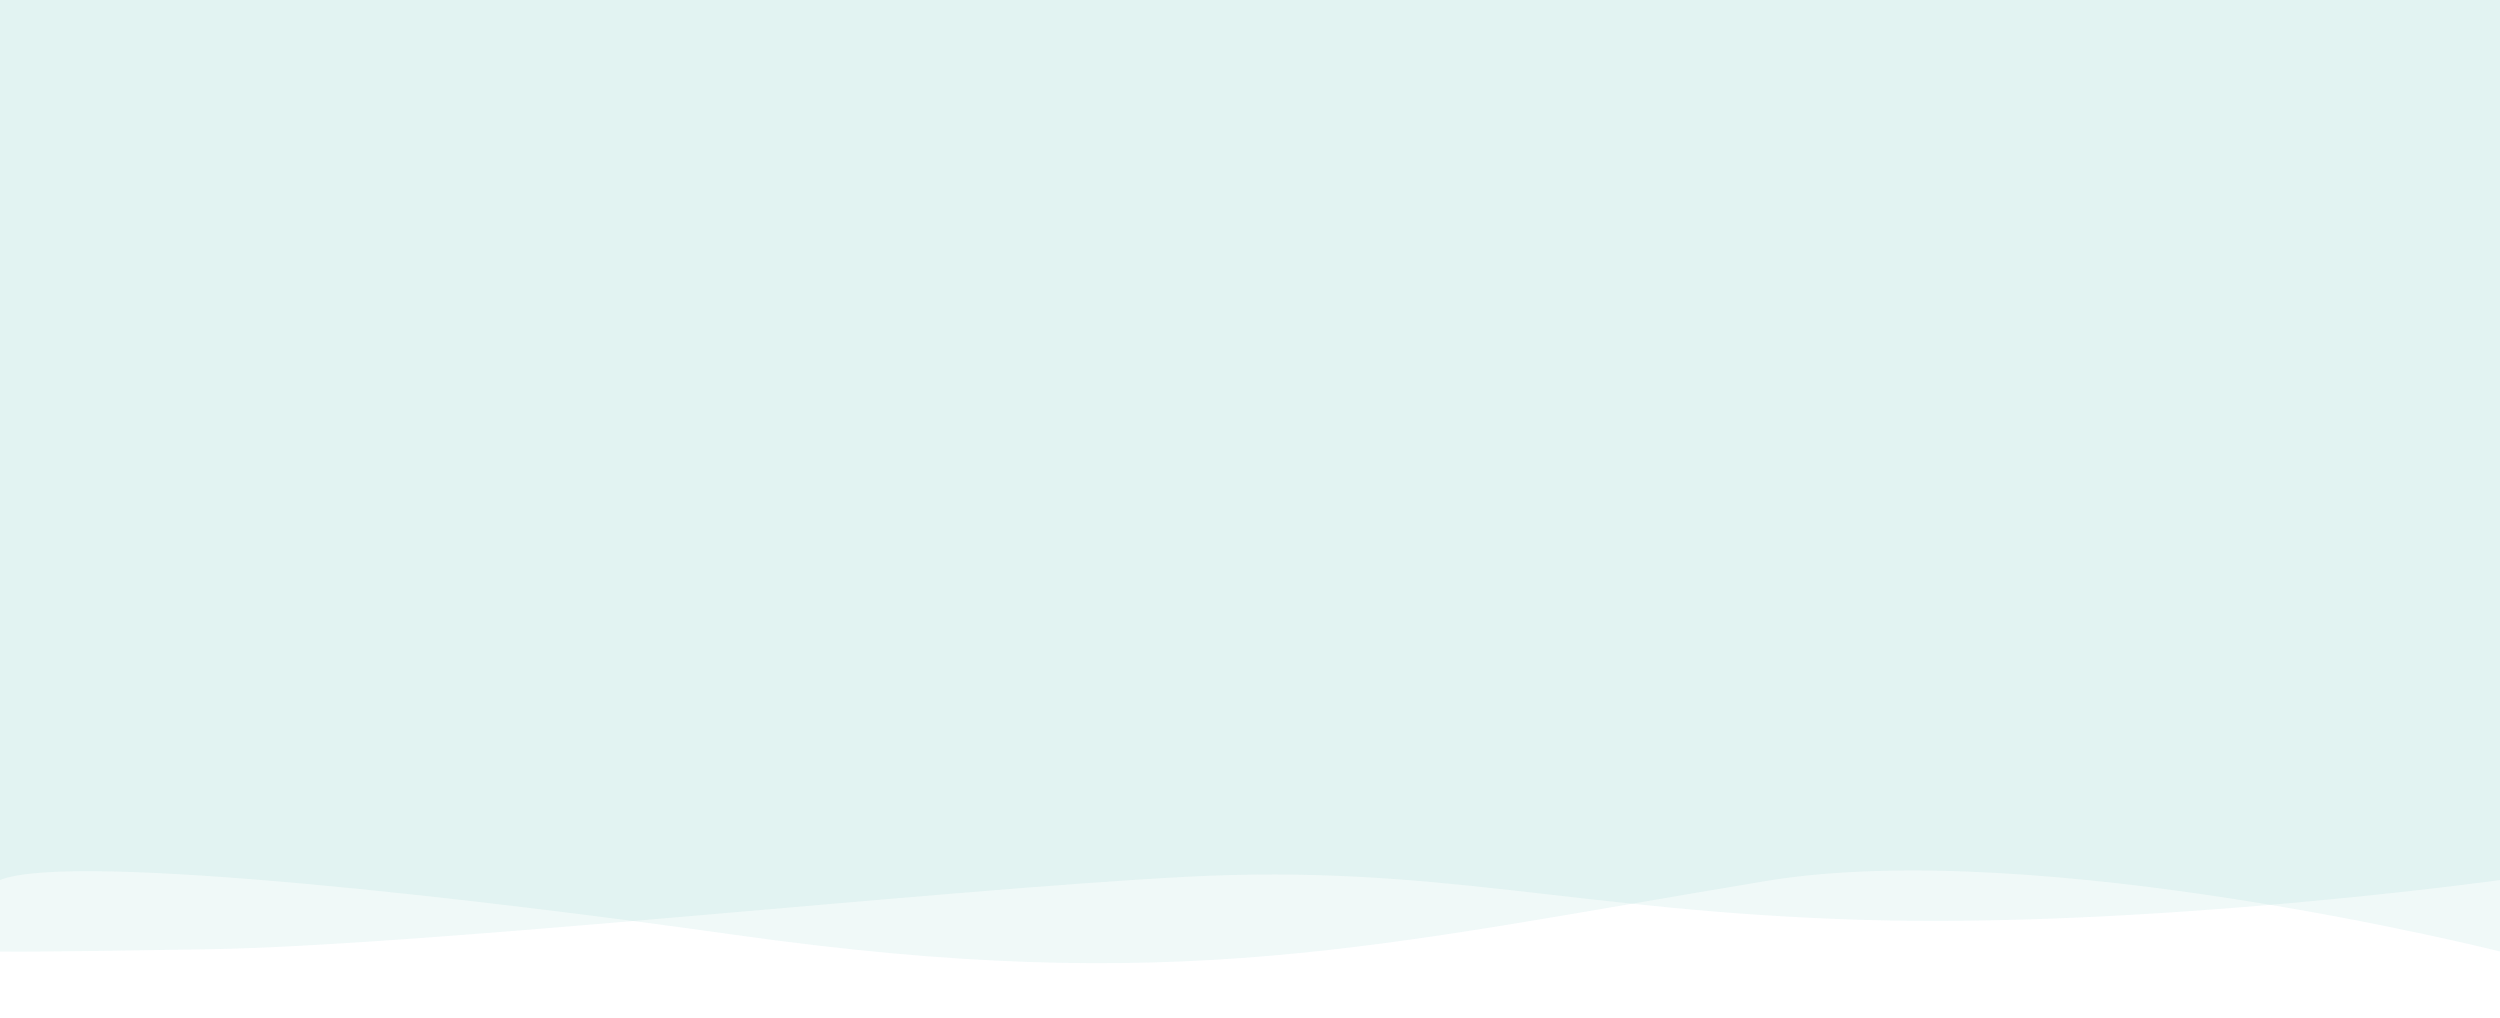
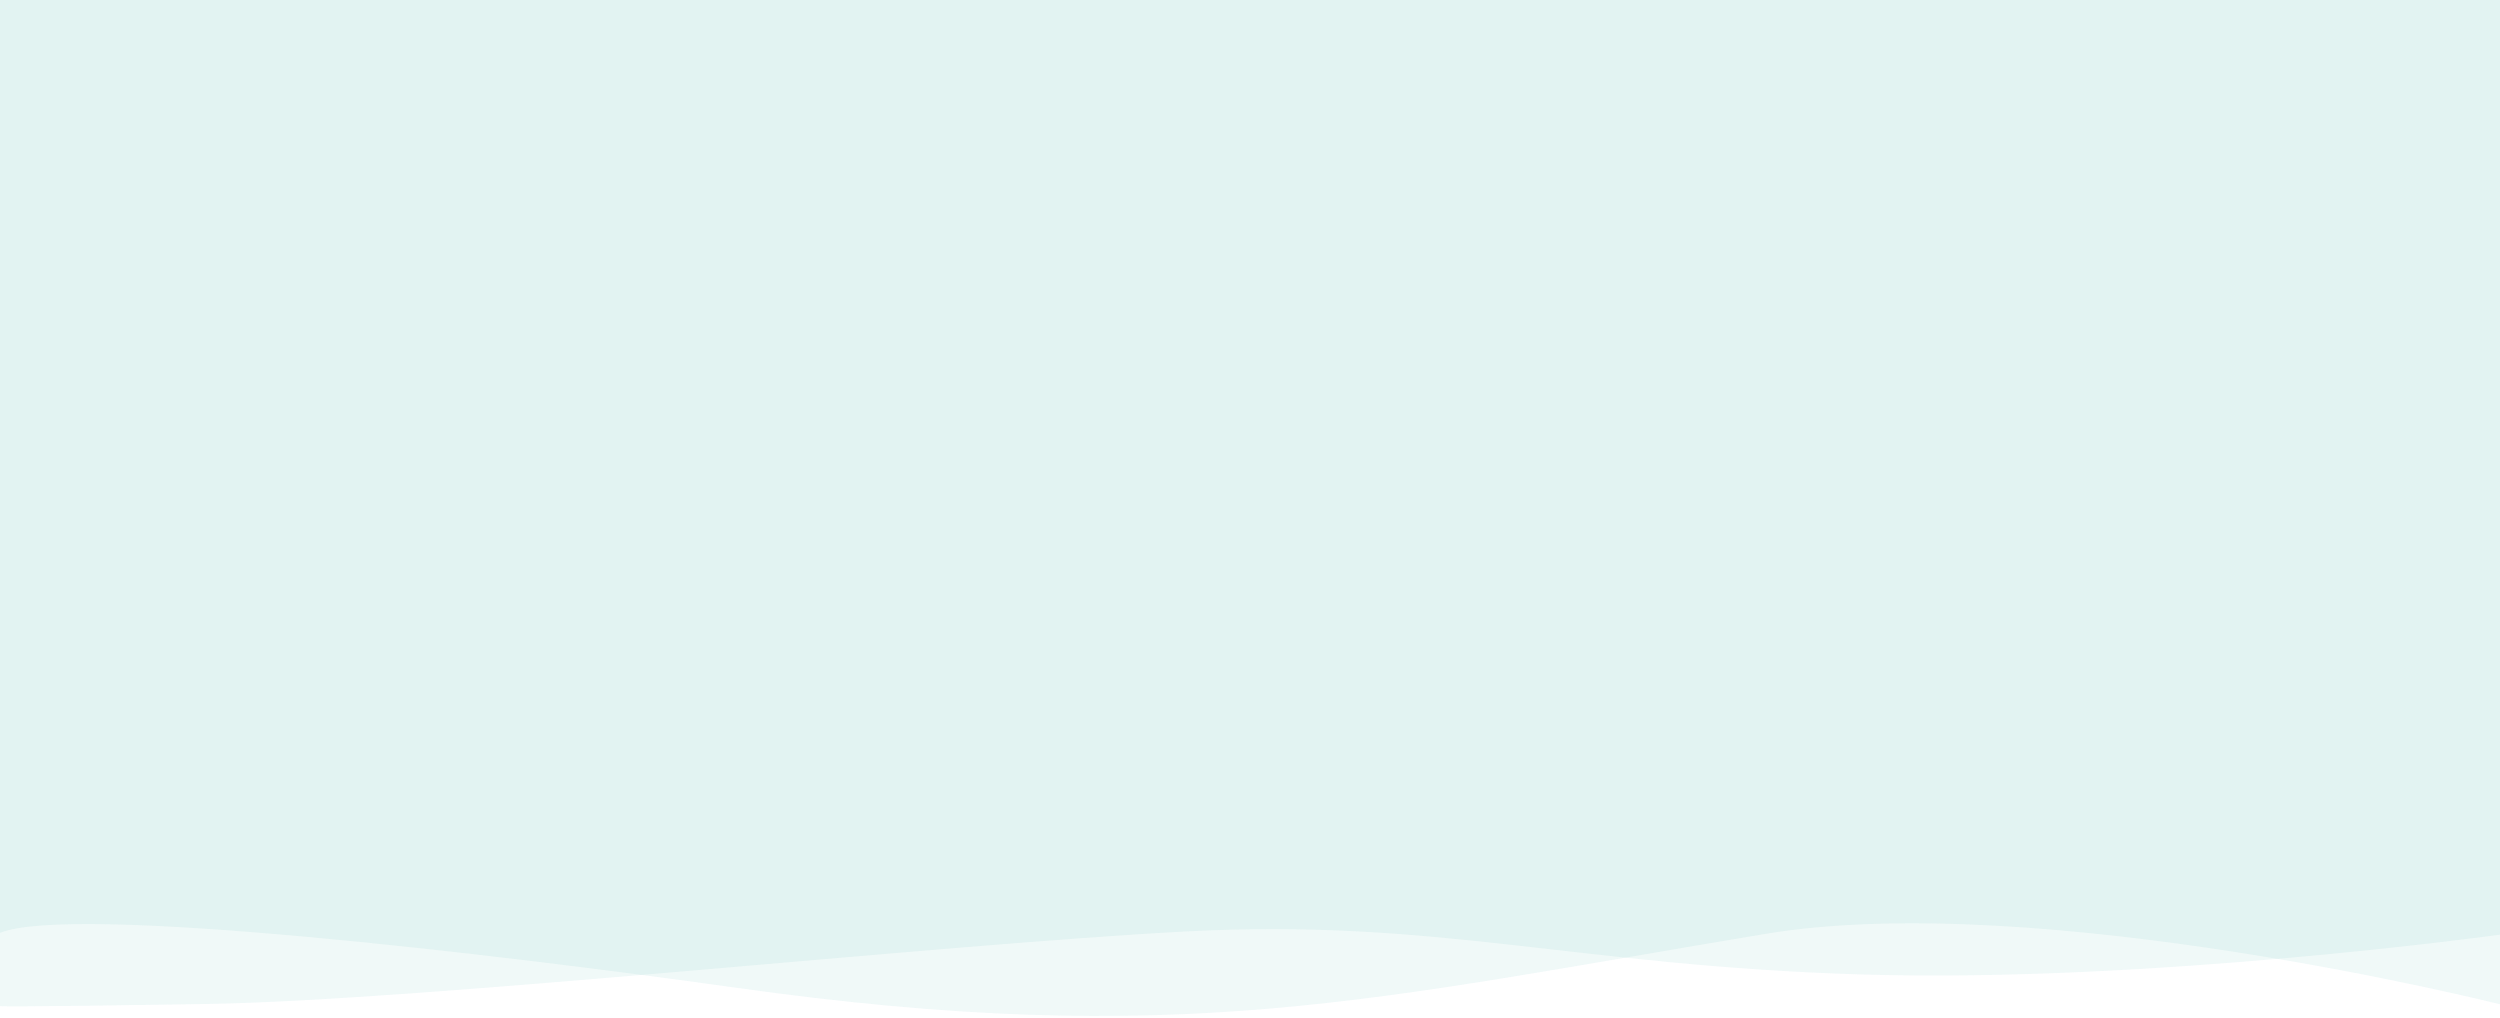
<svg xmlns="http://www.w3.org/2000/svg" viewBox="0 0 1400 570">
-   <path d="M1400,532.82S1142.27,468,989,493.34c-219,36.28-328.19,65.3-577.68,30.14C277.25,504.58,40.2,476.34,0,492.82V0H1400Z" style="fill: #3aadaa;opacity: 0.08;isolation: isolate" />
-   <path d="M1400,492.82S1203.77,520,1042.62,515.11,804.87,483.61,664.22,491s-427,38.62-547.53,40.58S0,532.82,0,532.82V0H1400Z" style="fill: #3aadaa;opacity: 0.08;isolation: isolate" />
+   <path d="M1400,562.4c0,0-257.7-64.8-411-39.5c-219,36.3-328.2,65.3-577.7,30.1C277.2,534.2,40.2,506,0,522.4V0h1400      V562.4z" style="fill: #3aadaa;opacity:.08;isolation: isolate" />
+   <path d="M1400,523.4c0,0-196.2,27.2-357.4,22.3s-237.8-31.5-378.4-24.1s-427,38.6-547.5,40.6S0,563.4,0,563.4V0h1400      V523.4z" style="fill: #3aadaa;opacity:.08;isolation: isolate" />
</svg>
